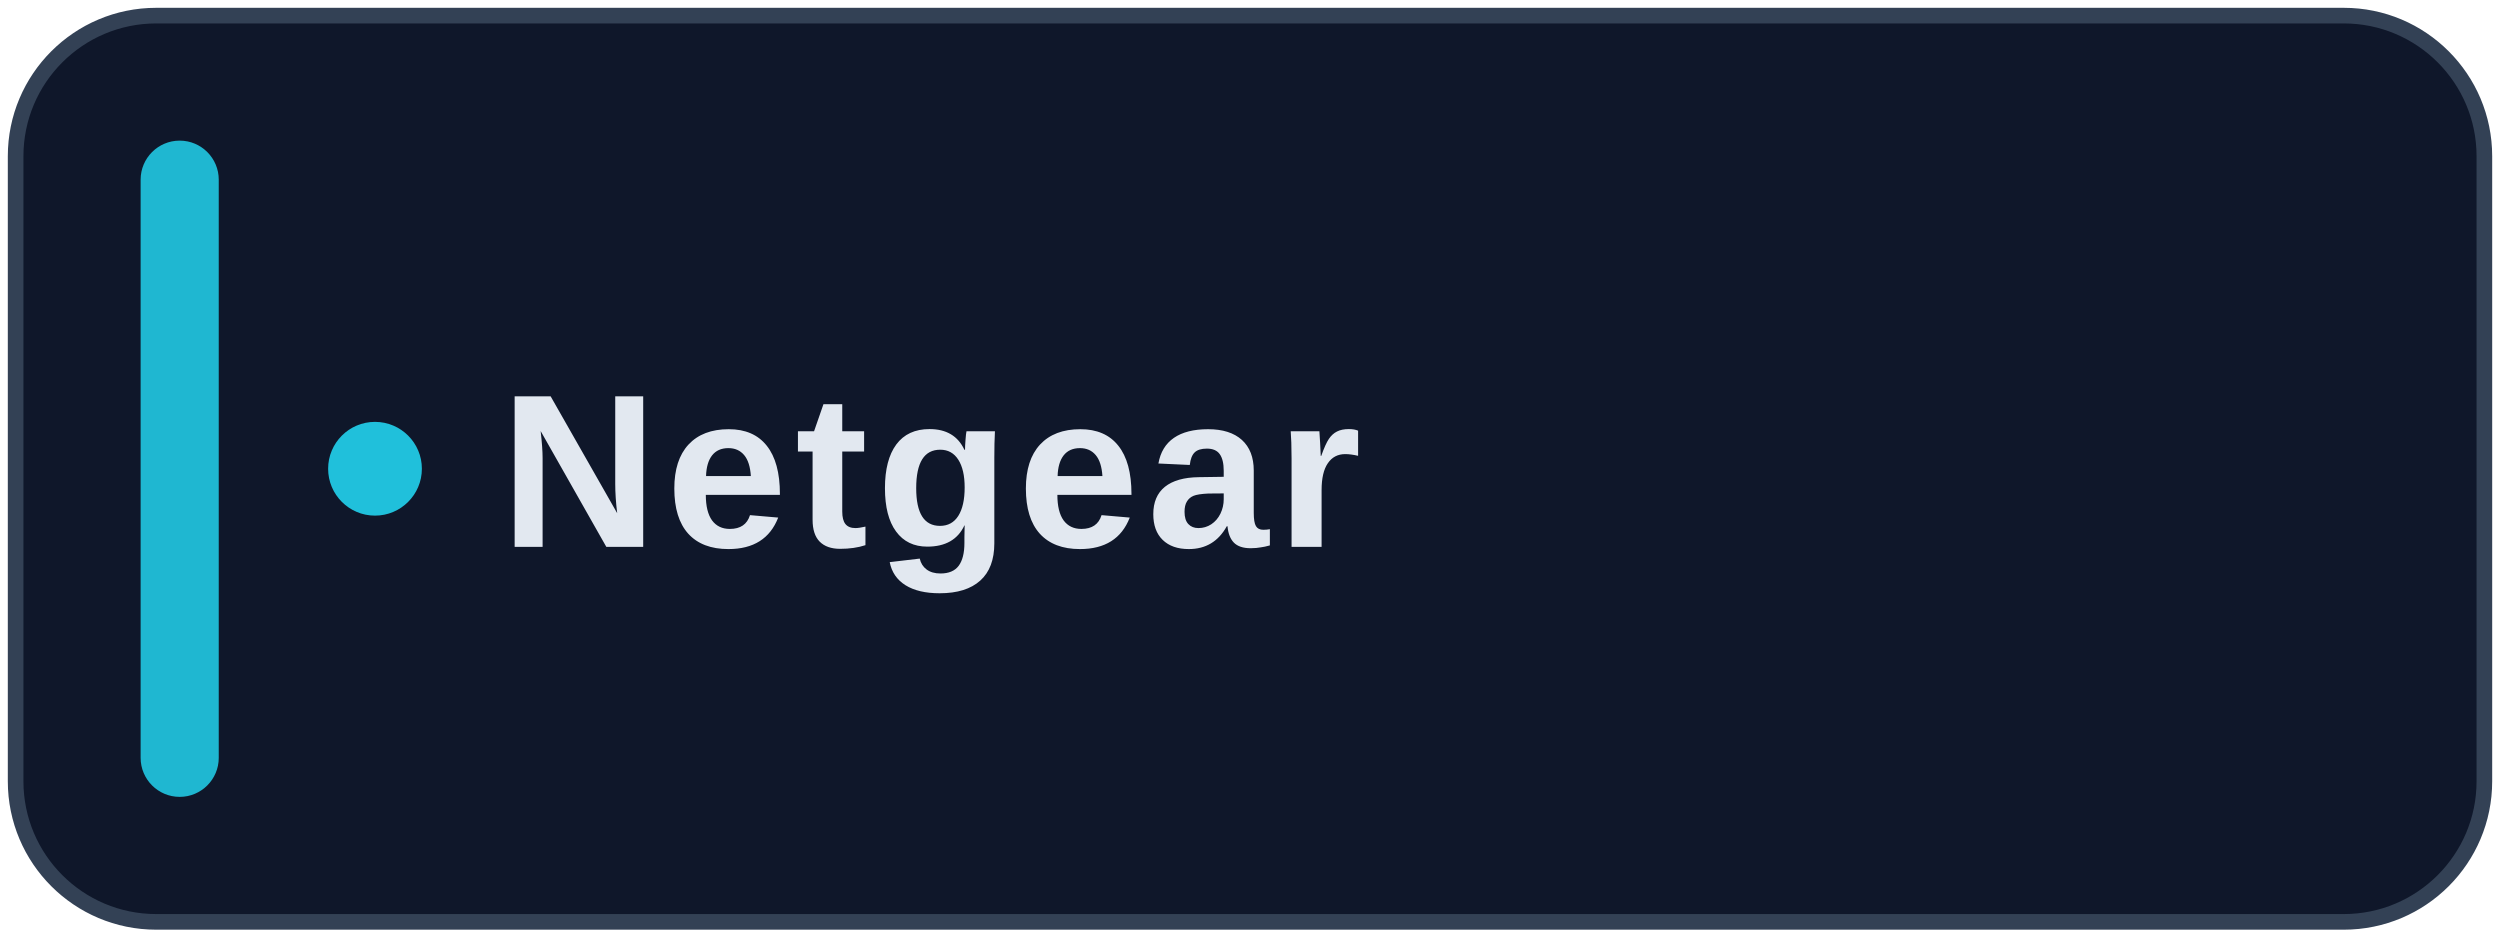
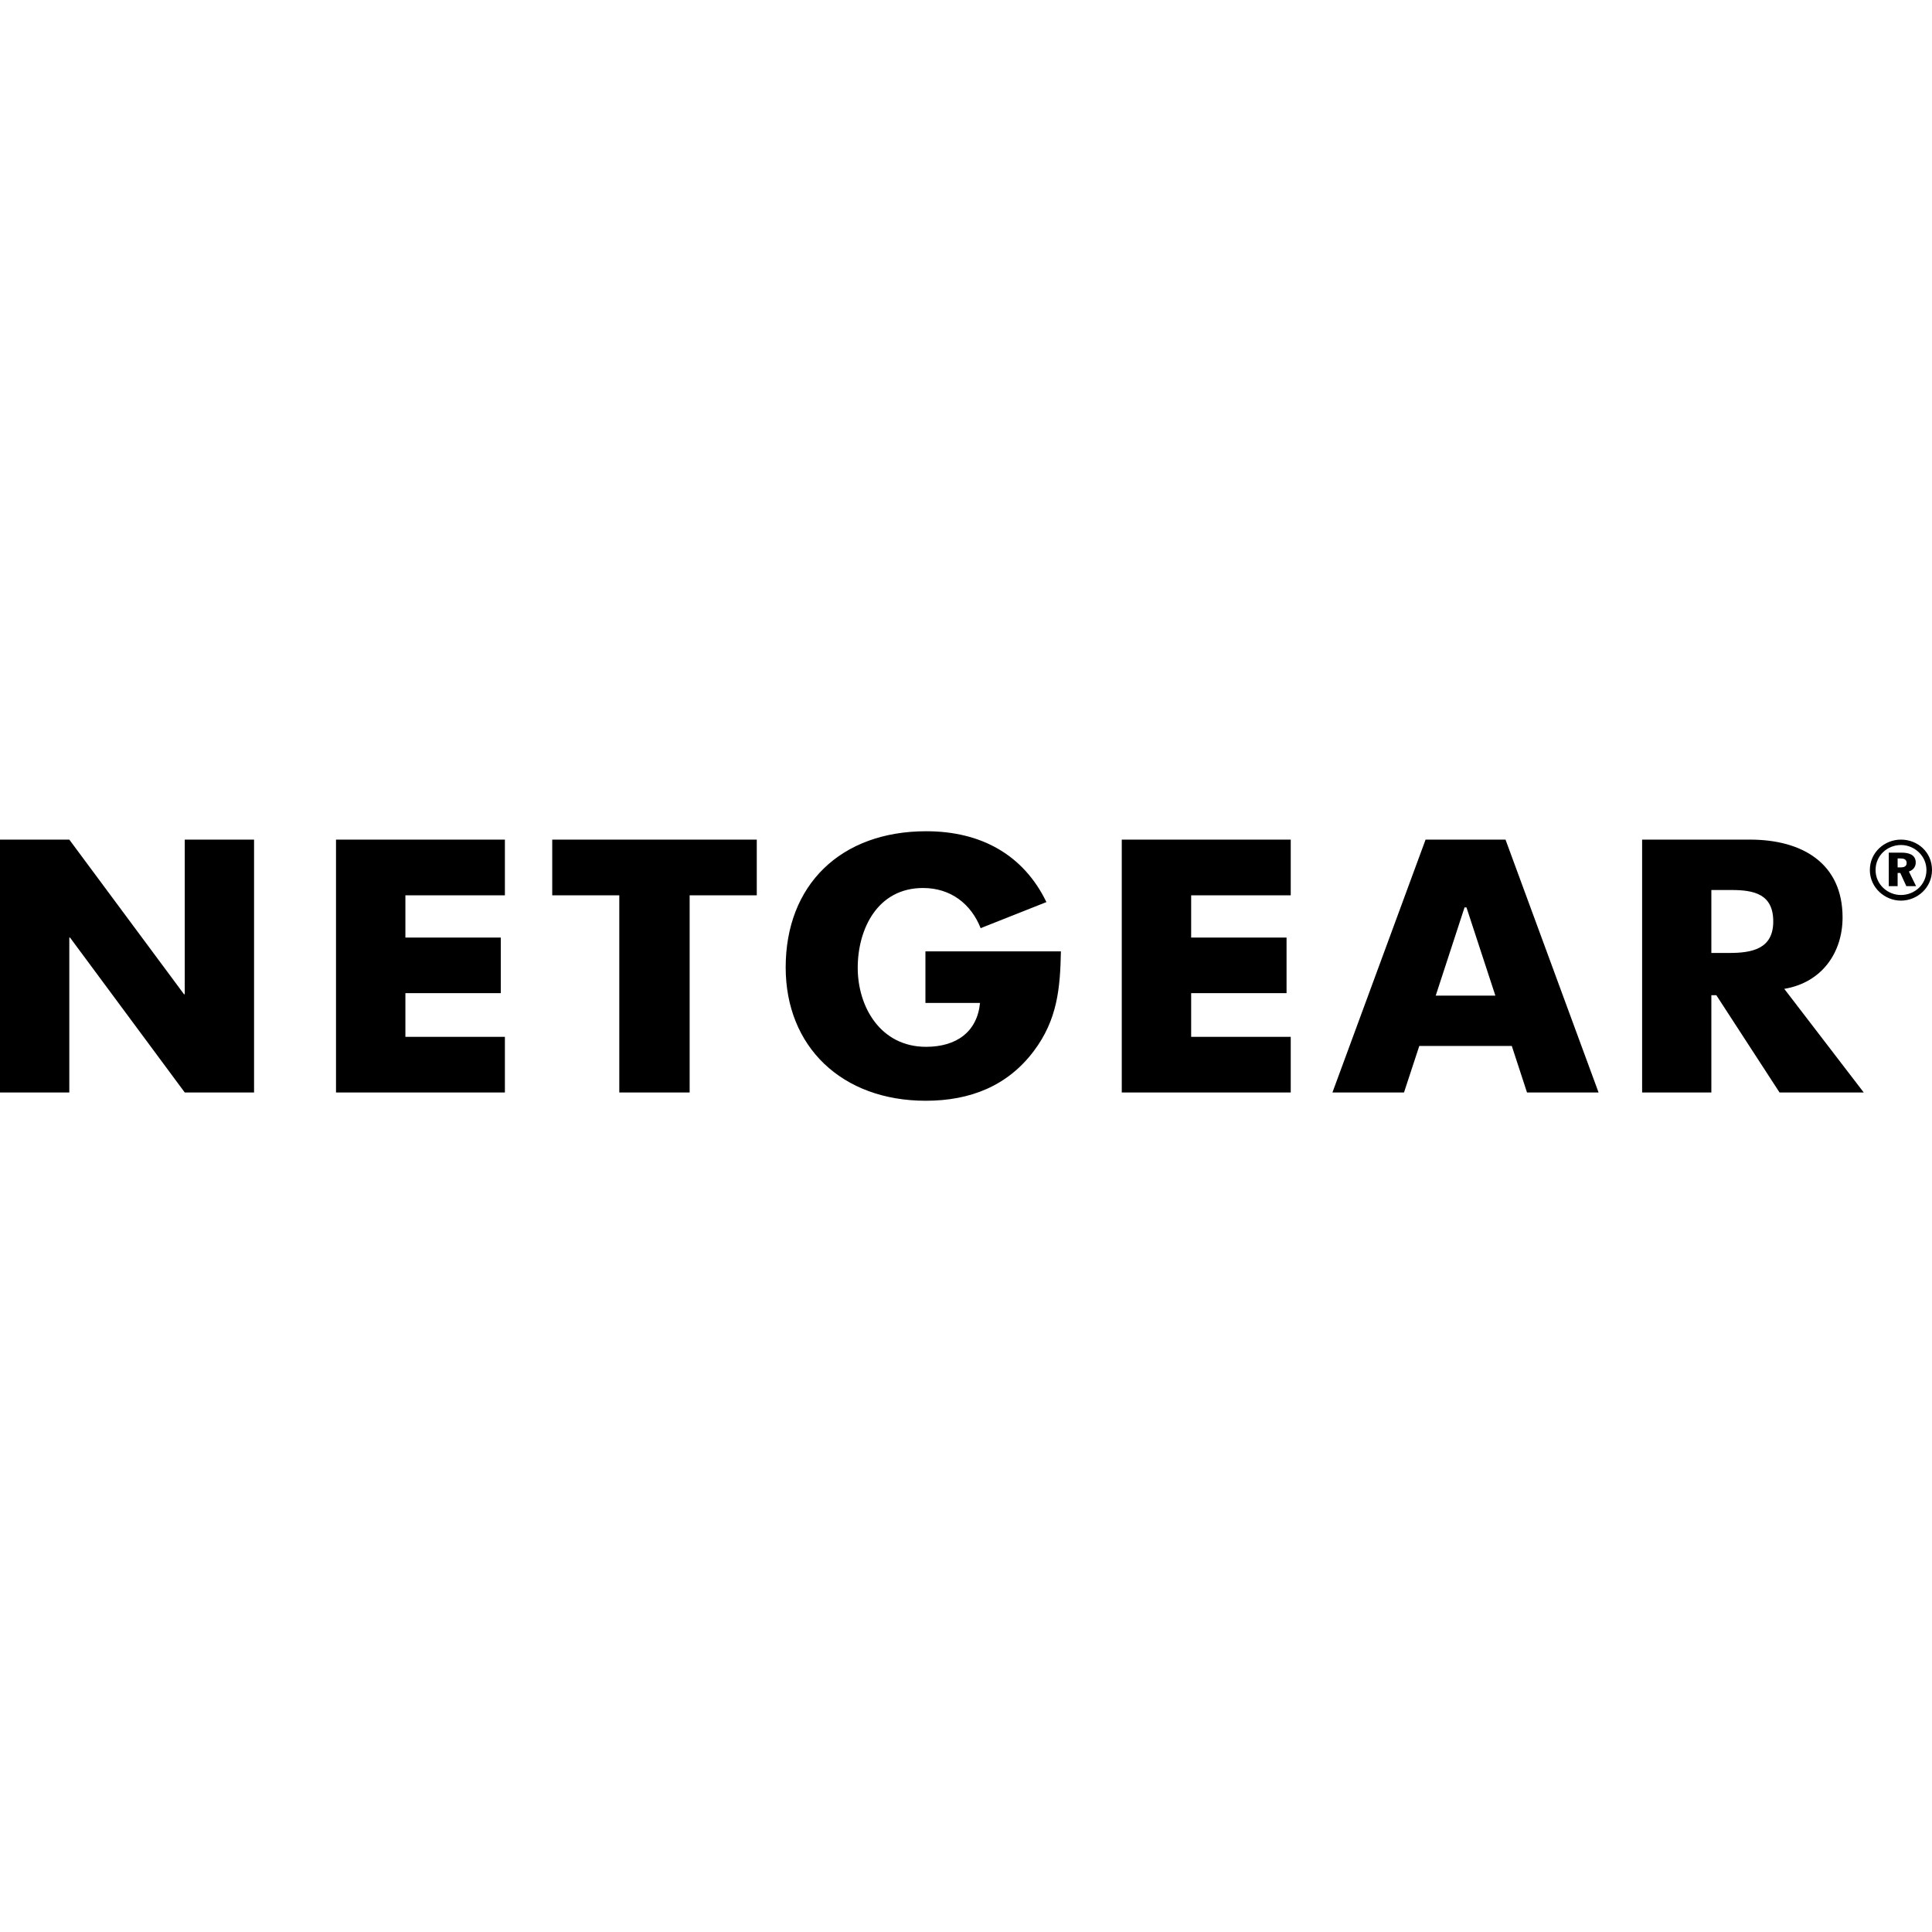
- <svg xmlns="http://www.w3.org/2000/svg" width="320" height="120" viewBox="0 0 320 120">
-   <rect x="2" y="2" width="316" height="116" rx="18" fill="#0f172a" stroke="#334155" stroke-width="2" />
-   <rect x="18" y="18" width="10" height="84" rx="5" fill="#22d3ee" opacity="0.85" />
-   <circle cx="48" cy="60" r="6" fill="#22d3ee" opacity="0.9" />
-   <text x="64" y="70" font-family="Arial, Helvetica, sans-serif" font-size="28" font-weight="800" fill="#e2e8f0" letter-spacing="1">Netgear</text>
+ <svg xmlns="http://www.w3.org/2000/svg" role="img" viewBox="0 0 24 24" id="Netgear--Streamline-Simple-Icons" height="24" width="24">
+   <path d="M11.496 12.459h0.678c-0.035 0.362 -0.296 0.545 -0.67 0.545 -0.566 0 -0.849 -0.496 -0.849 -0.982 0 -0.479 0.244 -0.991 0.811 -0.991 0.347 0 0.598 0.2 0.716 0.499l0.817 -0.324c-0.285 -0.588 -0.813 -0.88 -1.493 -0.88 -1.068 0 -1.746 0.672 -1.746 1.691 0 0.987 0.699 1.657 1.74 1.657 0.555 0 1.017 -0.186 1.341 -0.616 0.295 -0.391 0.329 -0.782 0.338 -1.24h-1.683v0.641ZM6.86 11.122h0.833v2.449h0.874v-2.449h0.834v-0.692H6.86v0.692Zm-4.565 1.229h-0.009L0.861 10.43H0v3.141h0.861v-1.924H0.87l1.425 1.924h0.861V10.43h-0.861v1.921Zm15.414 -1.921 -1.157 3.141h0.889l0.19 -0.578h1.149l0.189 0.578h0.889l-1.156 -3.141h-0.993ZM4.174 13.571h2.098v-0.691H5.036v-0.543h1.185v-0.69H5.036v-0.525h1.236v-0.692H4.174v3.141Zm9.761 0h2.099v-0.691h-1.237v-0.543h1.185v-0.69h-1.185v-0.525h1.237v-0.692h-2.099v3.141Zm8.954 -2.174c0 -0.67 -0.497 -0.967 -1.15 -0.967h-1.34v3.141h0.86v-1.208h0.062l0.785 1.208h1.046l-0.987 -1.287c0.47 -0.079 0.724 -0.453 0.724 -0.887Zm-5.054 0.971 0.358 -1.096h0.024l0.359 1.096h-0.741Zm3.646 -0.53h-0.222v-0.782h0.247c0.282 0 0.522 0.049 0.522 0.391s-0.265 0.391 -0.547 0.391Zm2.133 -1.408c-0.202 0 -0.386 0.157 -0.386 0.378 0 0.218 0.186 0.38 0.386 0.38 0.202 0 0.386 -0.16 0.386 -0.38 0 -0.225 -0.18 -0.378 -0.386 -0.378Zm0 0.688c-0.164 0 -0.315 -0.13 -0.315 -0.31 0 -0.183 0.149 -0.311 0.316 -0.311 0.164 0 0.316 0.132 0.316 0.311 0 0.183 -0.15 0.31 -0.317 0.31Zm0.184 -0.404c0 -0.104 -0.101 -0.122 -0.174 -0.122h-0.161v0.416h0.11v-0.164h0.033l0.075 0.164h0.121l-0.089 -0.182c0.049 -0.016 0.085 -0.054 0.085 -0.112Zm-0.185 0.061h-0.04v-0.111h0.033c0.037 0 0.079 0.006 0.079 0.057 0 0.045 -0.039 0.054 -0.072 0.054Z" fill="#000000" stroke-width="1" />
</svg>
